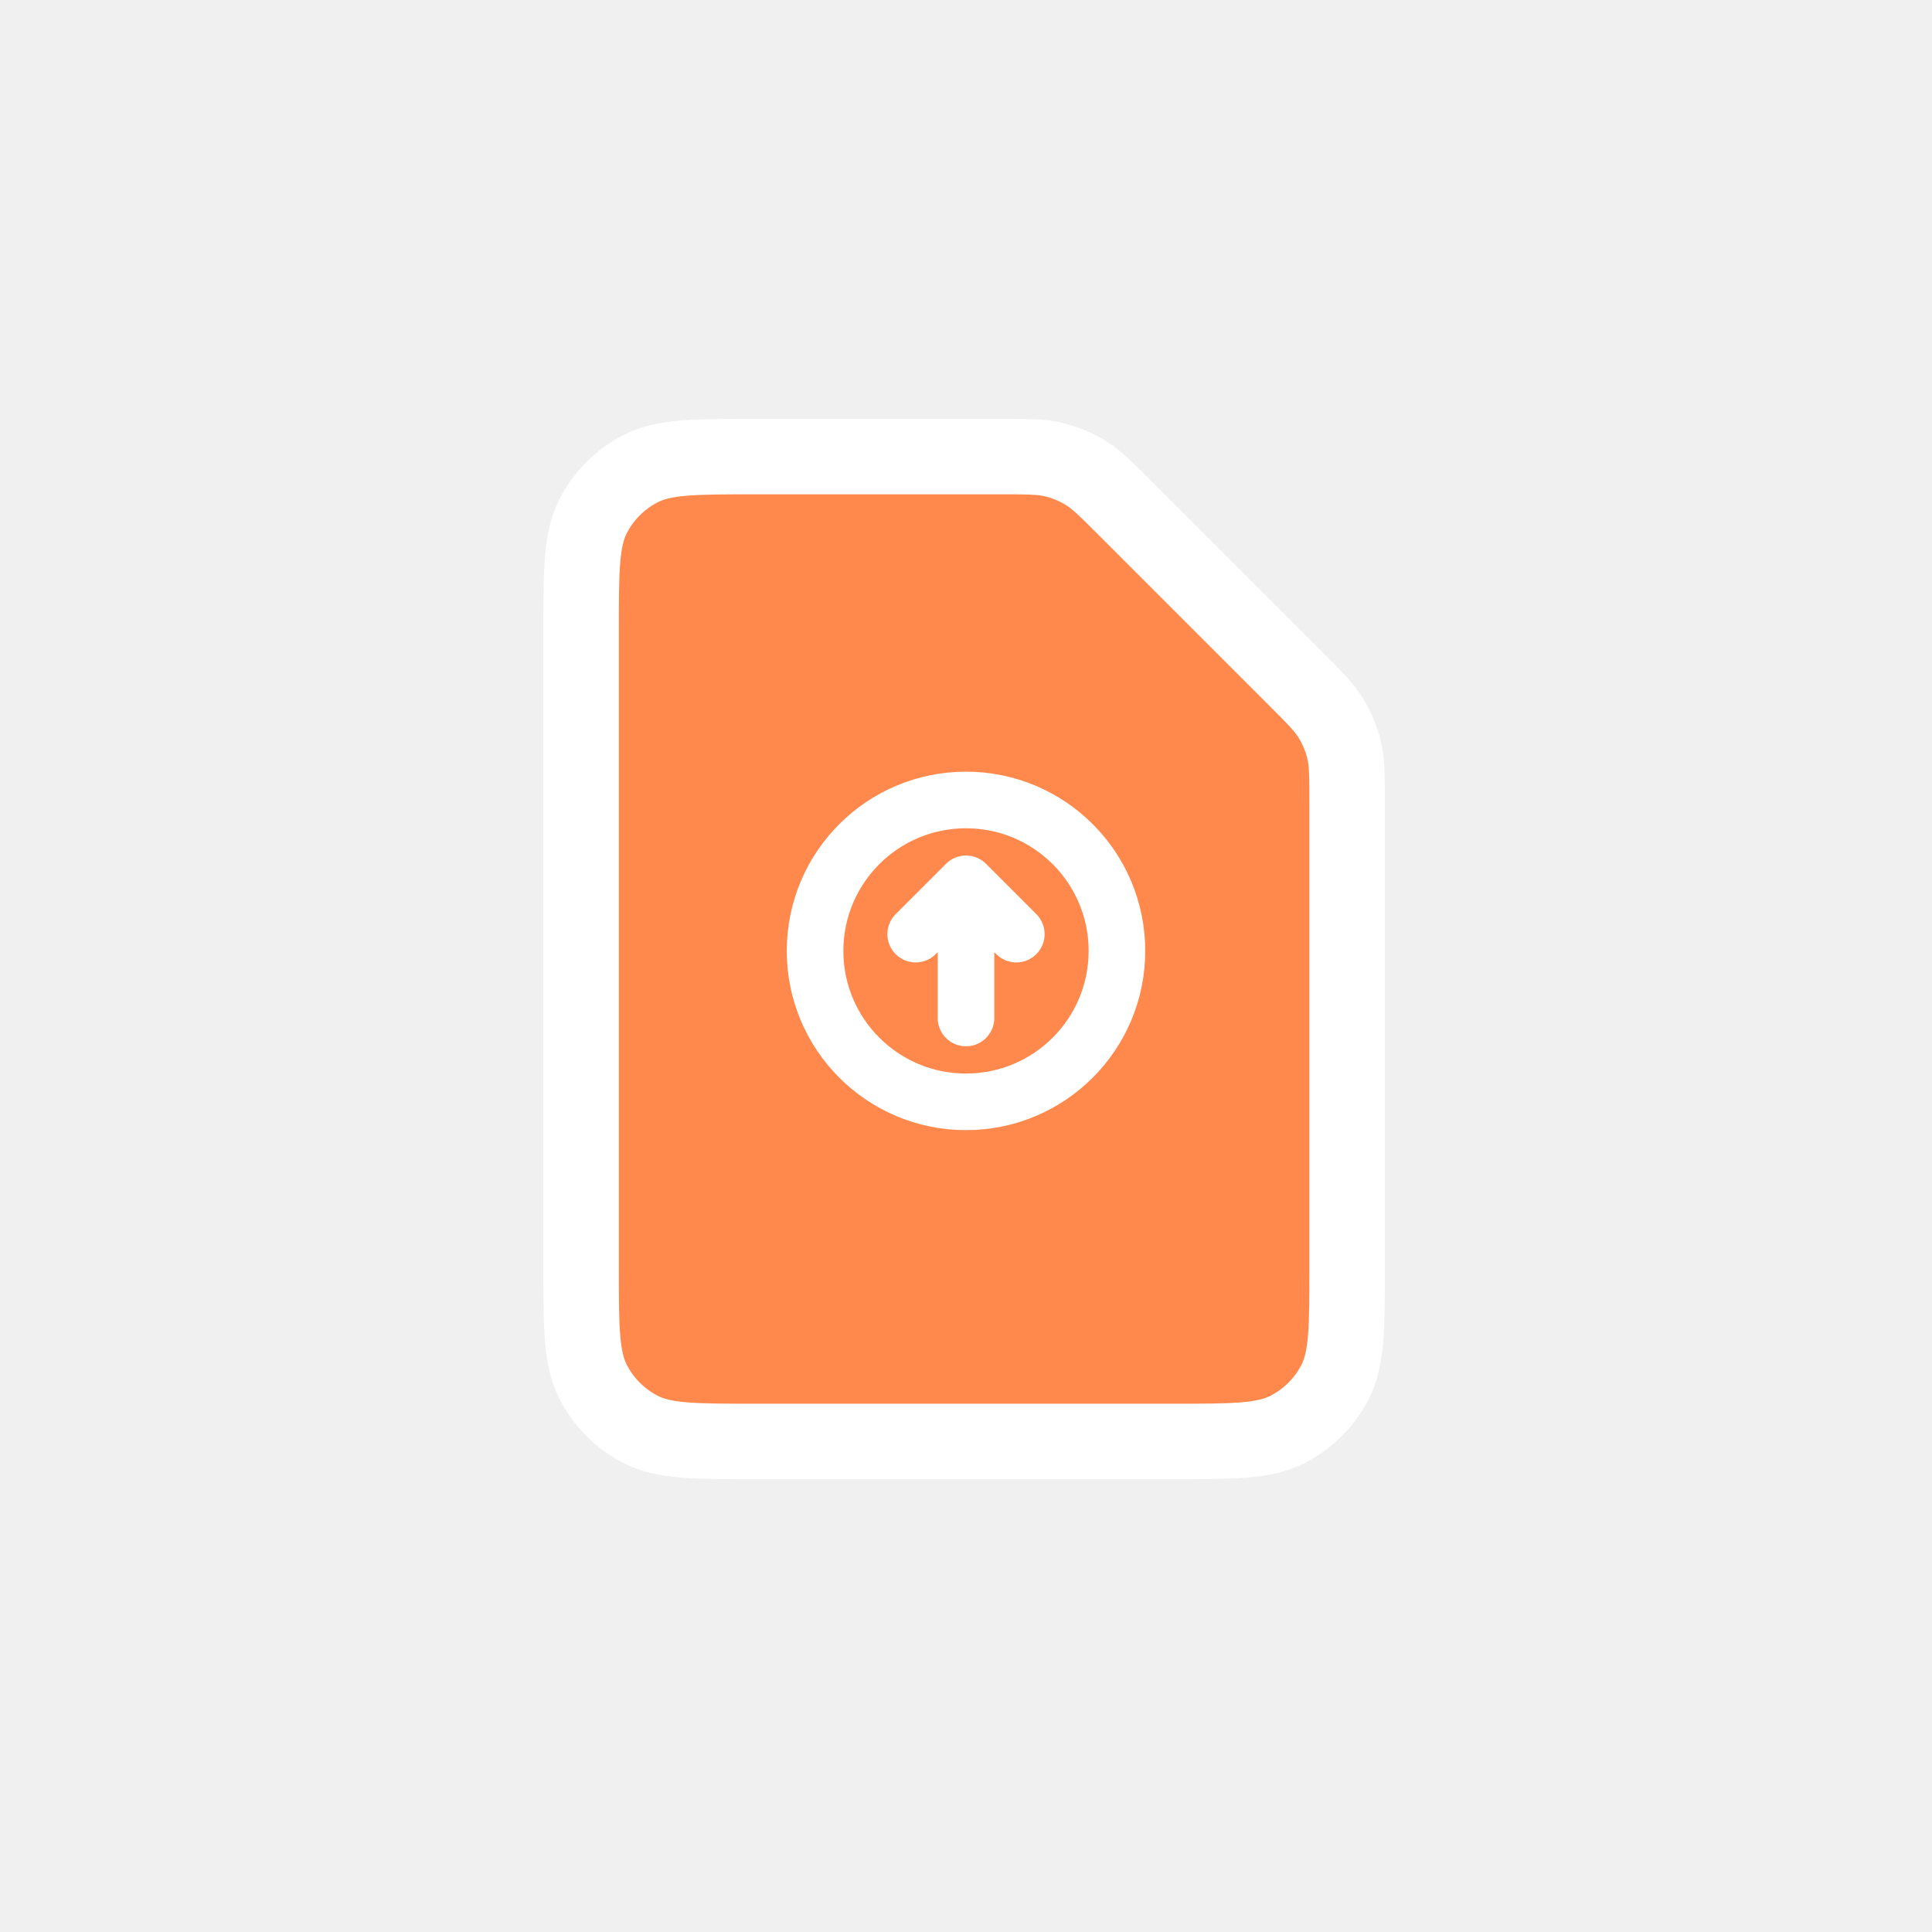
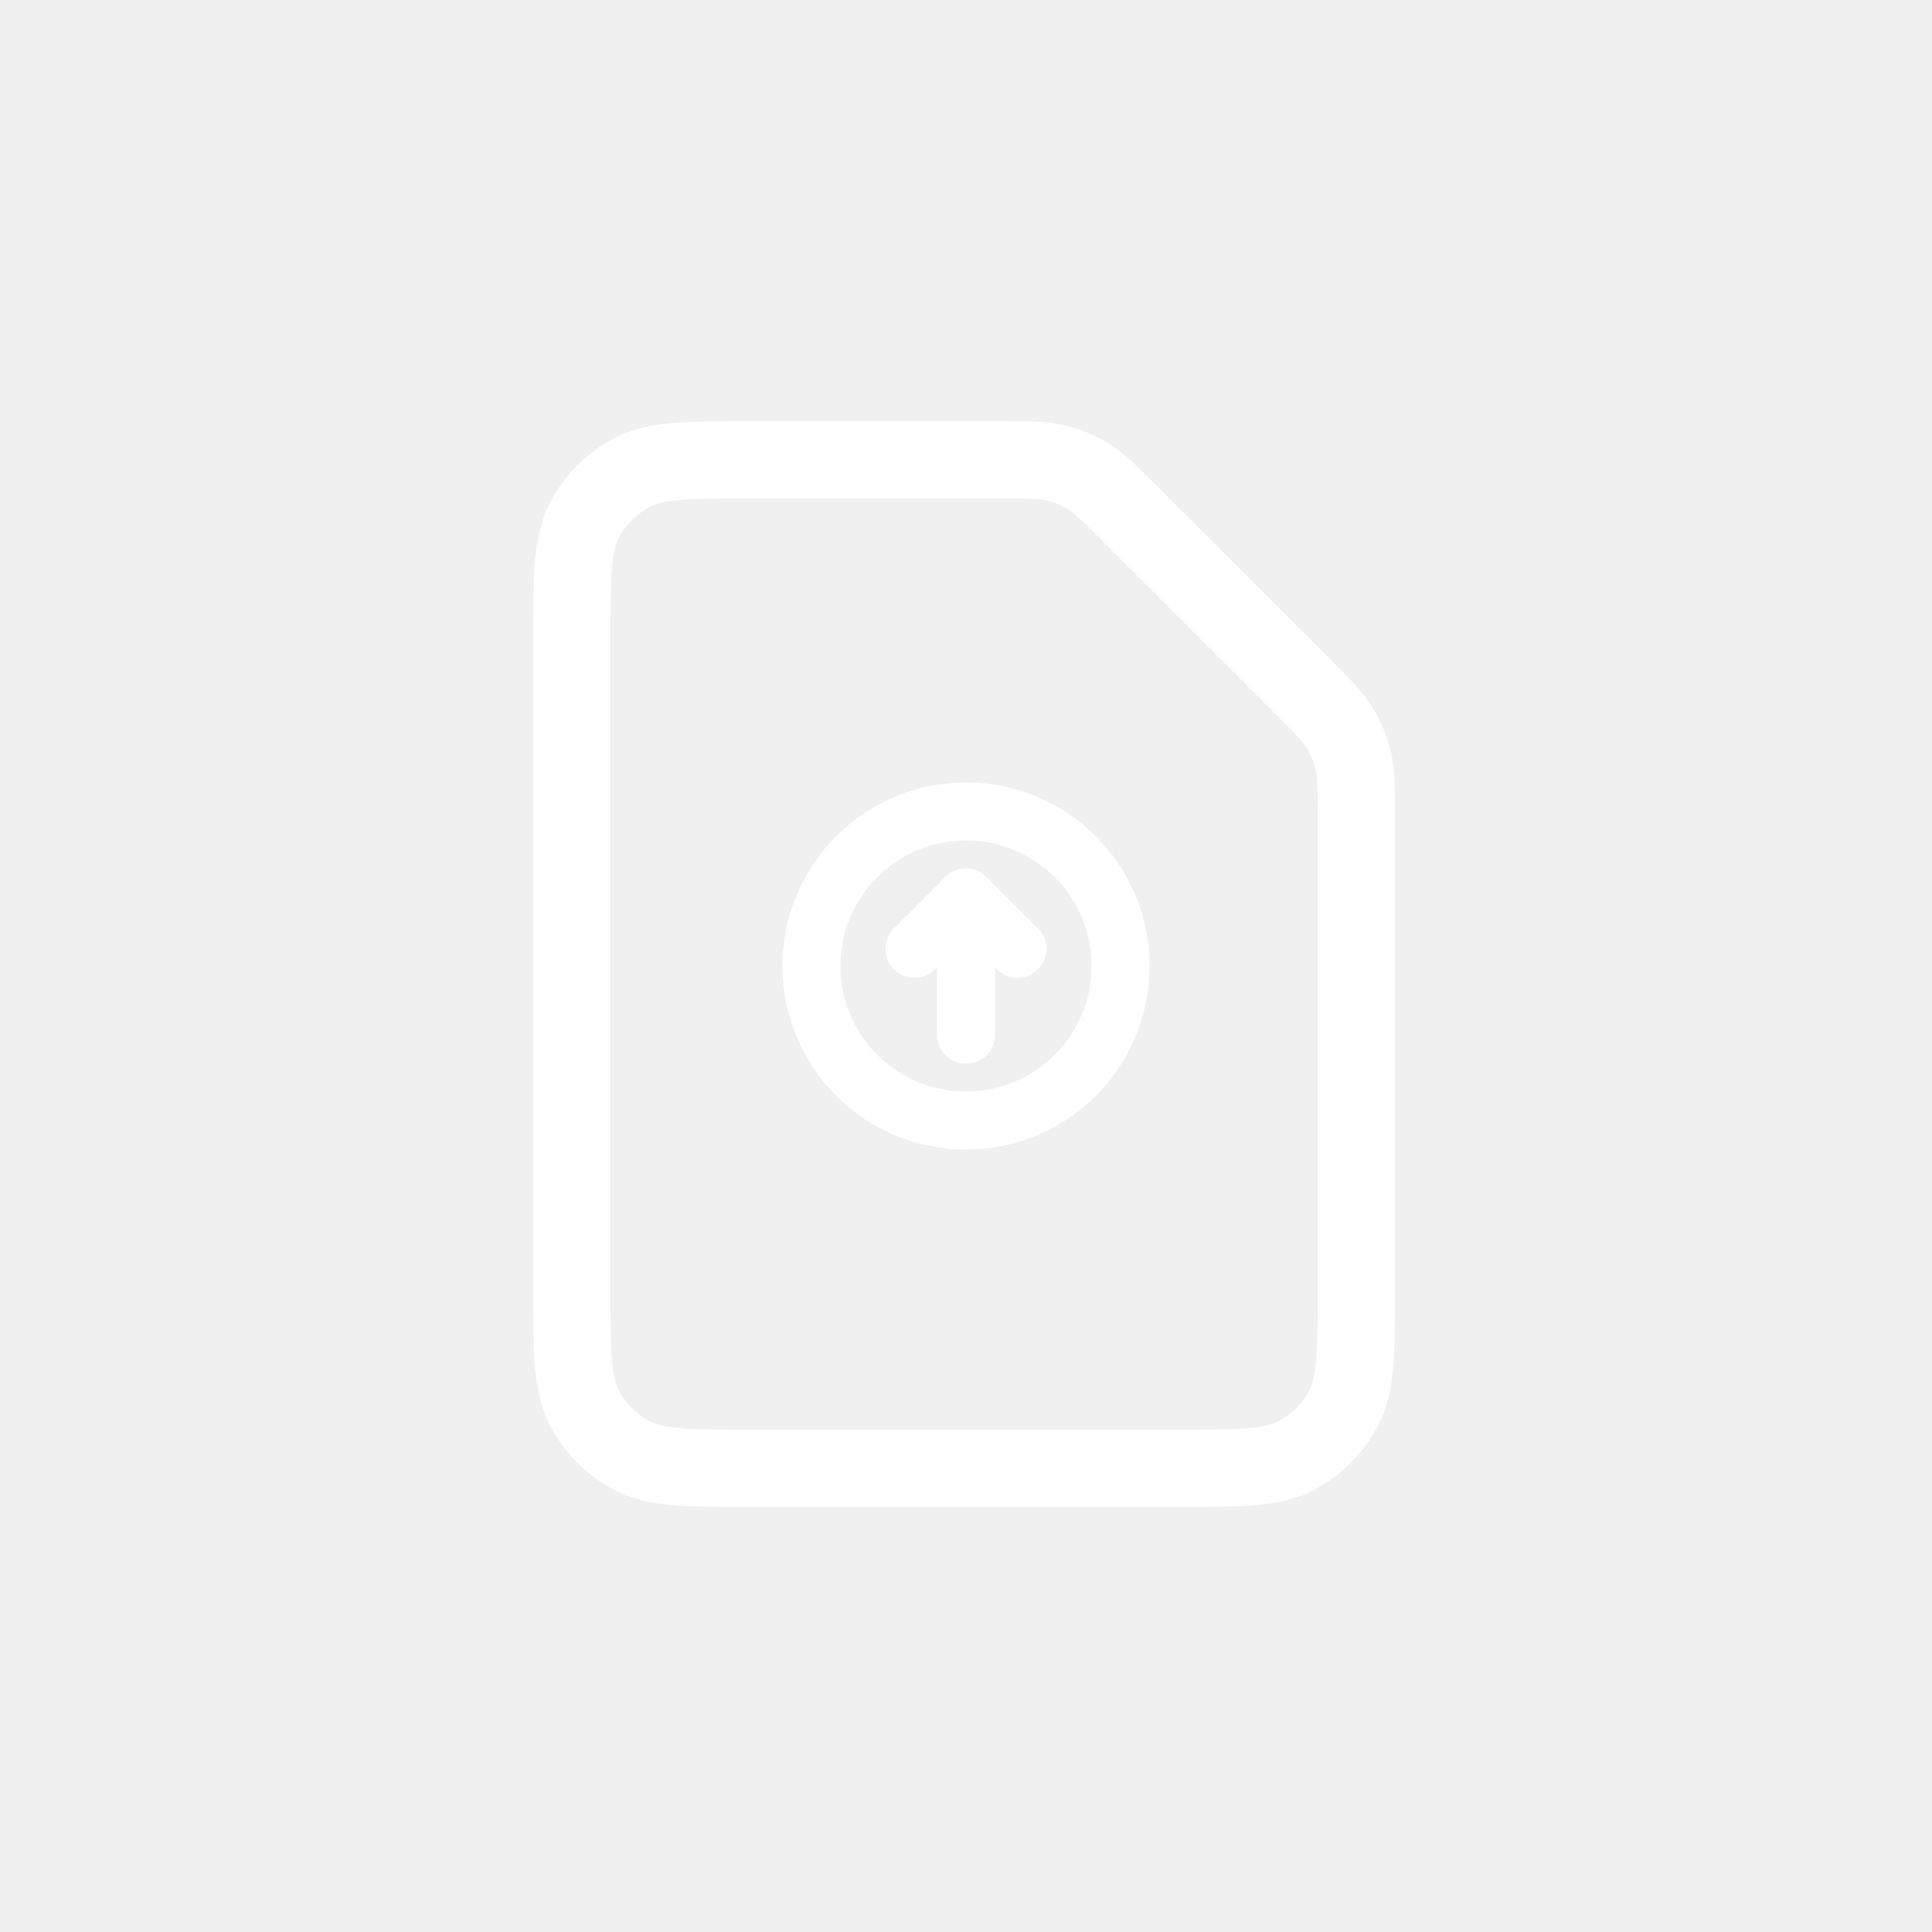
- <svg xmlns="http://www.w3.org/2000/svg" width="512" height="512" viewBox="0 0 512 512" fill="none">
-   <path d="M298.094 134.594L343.413 179.913C348.429 184.929 350.923 187.43 352.716 190.356C354.306 192.951 355.482 195.78 356.193 198.739C356.793 201.24 356.948 203.861 356.986 208C356.998 209.385 357 210.944 357 212.722V335.652C357 351.862 357 359.967 353.842 366.164C351.062 371.621 346.614 376.062 341.157 378.842C334.96 382 326.855 382 310.645 382L200.356 382C184.146 382 176.028 382 169.831 378.842C164.374 376.062 159.941 371.621 157.161 366.164C154 359.961 154 351.844 154 335.603V167.403C154 151.161 154 143.034 157.161 136.831C159.941 131.374 164.374 126.941 169.831 124.161C176.034 121 184.161 121 200.403 121H265.283C267.062 121 268.62 121 270.005 121.013C274.145 121.05 276.753 121.204 279.254 121.804C282.213 122.515 285.049 123.686 287.644 125.276C290.569 127.069 293.081 129.581 298.094 134.594L298.094 134.594Z" fill="#FF894D" stroke="white" stroke-width="20" stroke-linecap="round" stroke-linejoin="round" />
-   <path d="M256 212C278.091 212 296 229.909 296 252C296 274.091 278.091 292 256 292C233.909 292 216 274.091 216 252C216 229.909 233.909 212 256 212Z" fill="#FF894D" />
-   <path d="M269.333 247.556L256 234.222M256 234.222L242.667 247.556M256 234.222V269.778M296 252C296 229.909 278.091 212 256 212C233.909 212 216 229.909 216 252C216 274.091 233.909 292 256 292C278.091 292 296 274.091 296 252Z" stroke="white" stroke-width="15" stroke-linecap="round" stroke-linejoin="round" />
+ <svg xmlns="http://www.w3.org/2000/svg" width="500" height="500" viewBox="0 0 500 500" fill="none">
+   <path d="M292.094 132.594L337.413 177.913C342.429 182.929 344.923 185.43 346.716 188.356C348.306 190.951 349.482 193.78 350.193 196.739C350.793 199.24 350.948 201.861 350.986 206C350.998 207.385 351 208.944 351 210.722V333.652C351 349.862 351 357.967 347.842 364.164C345.062 369.621 340.614 374.062 335.157 376.842C328.96 380 320.855 380 304.645 380L194.356 380C178.146 380 170.028 380 163.831 376.842C158.374 374.062 153.941 369.621 151.161 364.164C148 357.961 148 349.844 148 333.603V165.403C148 149.161 148 141.034 151.161 134.831C153.941 129.374 158.374 124.941 163.831 122.161C170.034 119 178.161 119 194.403 119H259.283C261.062 119 262.62 119 264.005 119.013C268.145 119.05 270.753 119.204 273.254 119.804C276.213 120.515 279.049 121.686 281.644 123.276C284.569 125.069 287.081 127.581 292.094 132.594L292.094 132.594Z" stroke="white" stroke-width="20" stroke-linecap="round" stroke-linejoin="round" />
+   <path d="M263.333 245.556L250 232.222M250 232.222L236.667 245.556M250 232.222V267.778M290 250C290 227.909 272.091 210 250 210C227.909 210 210 227.909 210 250C210 272.091 227.909 290 250 290C272.091 290 290 272.091 290 250Z" stroke="white" stroke-width="15" stroke-linecap="round" stroke-linejoin="round" />
</svg>
